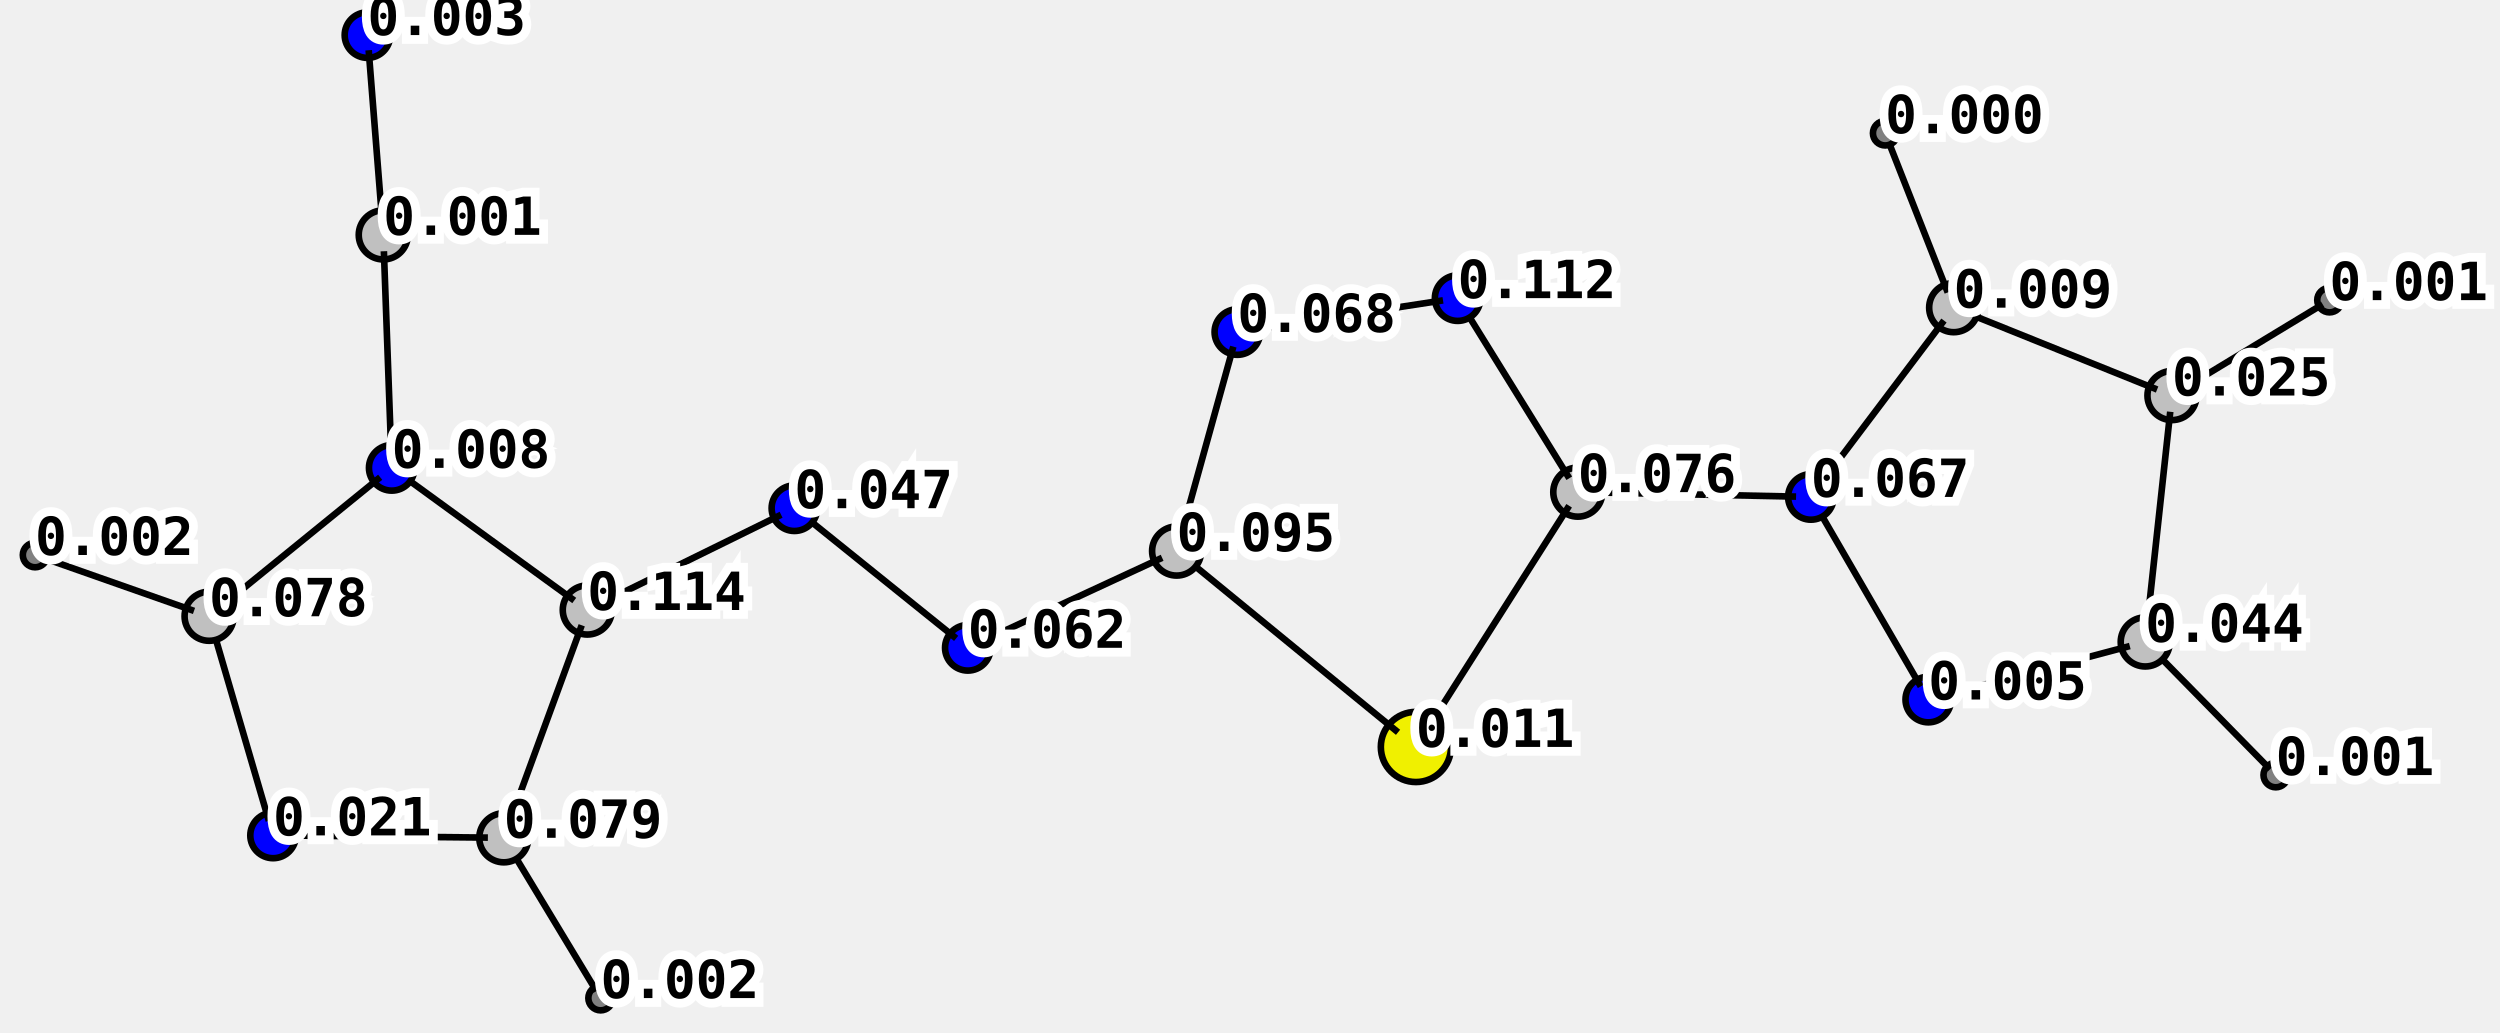
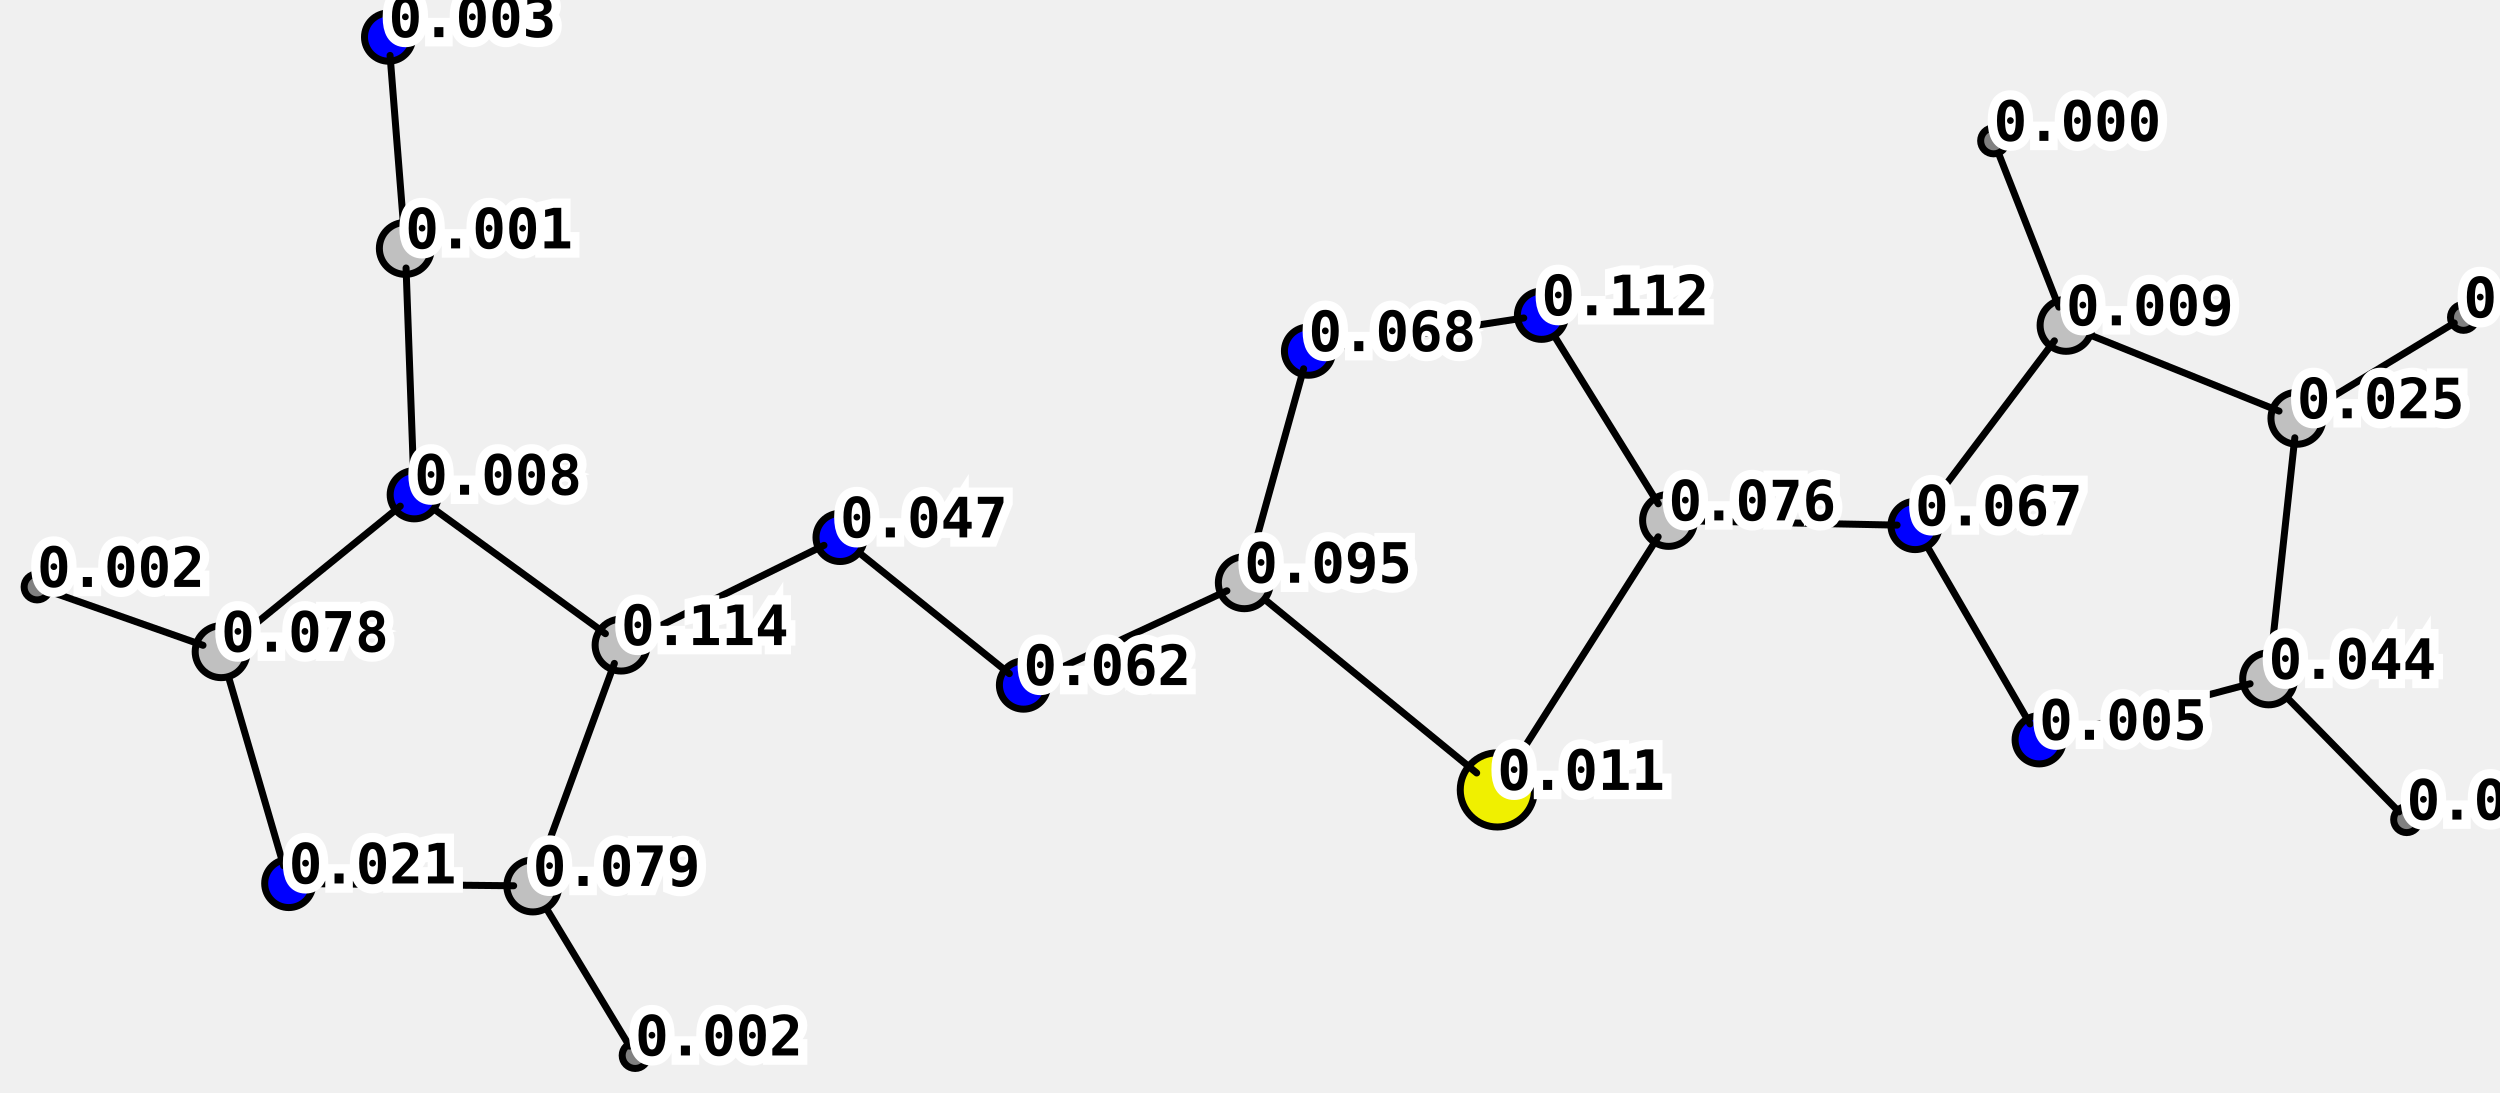
- <svg xmlns="http://www.w3.org/2000/svg" xmlns:xlink="http://www.w3.org/1999/xlink" width="1140" height="471">
+ <svg xmlns="http://www.w3.org/2000/svg" xmlns:xlink="http://www.w3.org/1999/xlink" width="1078" height="471">
  <defs>
    <g id="atom1">
-       <circle cx="0" cy="0" r="5.6" fill="#808080" stroke="black" stroke-width="3.023" />
+       <circle cx="0" cy="0" r="5.6" fill="#808080" stroke="#000000" stroke-width="3.023" />
    </g>
    <g id="atom6">
-       <circle cx="0" cy="0" r="11.2" fill="#c0c0c0" stroke="black" stroke-width="3.023" />
+       <circle cx="0" cy="0" r="11.2" fill="#c0c0c0" stroke="#000000" stroke-width="3.023" />
    </g>
    <g id="atom7">
-       <circle cx="0" cy="0" r="10.4" fill="#0000ff" stroke="black" stroke-width="3.023" />
+       <circle cx="0" cy="0" r="10.4" fill="#0000ff" stroke="#000000" stroke-width="3.023" />
    </g>
    <g id="atom16">
-       <circle cx="0" cy="0" r="16.0" fill="#f0f000" stroke="black" stroke-width="3.023" />
+       <circle cx="0" cy="0" r="16.0" fill="#f0f000" stroke="#000000" stroke-width="3.023" />
    </g>
  </defs>
  <style>
  .atnum {
   font-size:24.0px;font-style:normal; font-weight:bold;
   font-family:'monospace'; paint-order:stroke fill markers;
-    fill:#000000; fill-opacity:1.0;
+    fill:#000000; fill-opacity:1.0; 
   stroke:#FFFFFF;stroke-width:8.0; stroke-opacity:1.0;
    text-align:start; writing-mode:lr-tb; text-anchor:start;
  }
  </style>
  <use x="1062.258" y="136.847" xlink:href="#atom1" />
-   <line x1="1059.128" y1="138.743" x2="996.695" y2="176.571" stroke="black" stroke-width="3.023" />
+   <line x1="1058.284" y1="139.255" x2="997.54" y2="176.06" stroke="#000000" stroke-width="3.023" stroke-linecap="round" />
  <use x="1037.752" y="353.417" xlink:href="#atom1" />
-   <line x1="1035.162" y1="350.776" x2="983.419" y2="298" stroke="black" stroke-width="3.023" />
+   <line x1="1034.463" y1="350.063" x2="984.118" y2="298.713" stroke="#000000" stroke-width="3.023" stroke-linecap="round" />
  <use x="990.436" y="180.364" xlink:href="#atom6" />
-   <line x1="989.632" y1="187.77" x2="979.044" y2="285.312" stroke="black" stroke-width="3.023" />
-   <line x1="983.635" y1="177.626" x2="897.694" y2="143.025" stroke="black" stroke-width="3.023" />
+   <line x1="989.524" y1="188.769" x2="979.152" y2="284.313" stroke="#000000" stroke-width="3.023" stroke-linecap="round" />
+   <line x1="982.718" y1="177.256" x2="898.612" y2="143.394" stroke="#000000" stroke-width="3.023" stroke-linecap="round" />
  <use x="978.24" y="292.718" xlink:href="#atom6" />
-   <line x1="971.19" y1="294.591" x2="885.854" y2="317.254" stroke="black" stroke-width="3.023" />
+   <line x1="970.239" y1="294.843" x2="886.805" y2="317.002" stroke="#000000" stroke-width="3.023" stroke-linecap="round" />
  <use x="890.893" y="140.287" xlink:href="#atom6" />
-   <line x1="888.171" y1="133.353" x2="861.017" y2="64.201" stroke="black" stroke-width="3.023" />
-   <line x1="886.451" y1="146.175" x2="829.906" y2="221.123" stroke="black" stroke-width="3.023" />
+   <line x1="887.803" y1="132.418" x2="861.385" y2="65.137" stroke="#000000" stroke-width="3.023" stroke-linecap="round" />
+   <line x1="885.852" y1="146.969" x2="830.505" y2="220.328" stroke="#000000" stroke-width="3.023" stroke-linecap="round" />
  <use x="859.656" y="60.734" xlink:href="#atom1" />
  <use x="879.307" y="318.993" xlink:href="#atom7" />
-   <line x1="875.847" y1="313.02" x2="829.241" y2="232.563" stroke="black" stroke-width="3.023" />
+   <line x1="875.345" y1="312.152" x2="829.744" y2="233.431" stroke="#000000" stroke-width="3.023" stroke-linecap="round" />
  <use x="825.781" y="226.59" xlink:href="#atom7" />
-   <line x1="819.01" y1="226.451" x2="726.782" y2="224.551" stroke="black" stroke-width="3.023" />
+   <line x1="818.026" y1="226.43" x2="727.766" y2="224.572" stroke="#000000" stroke-width="3.023" stroke-linecap="round" />
  <use x="719.491" y="224.401" xlink:href="#atom6" />
-   <line x1="715.579" y1="218.085" x2="668.335" y2="141.801" stroke="black" stroke-width="3.023" />
-   <line x1="715.53" y1="230.637" x2="651.321" y2="331.703" stroke="black" stroke-width="3.023" />
+   <line x1="715.051" y1="217.233" x2="668.863" y2="142.654" stroke="#000000" stroke-width="3.023" stroke-linecap="round" />
+   <line x1="714.995" y1="231.478" x2="651.856" y2="330.862" stroke="#000000" stroke-width="3.023" stroke-linecap="round" />
  <use x="664.702" y="135.937" xlink:href="#atom7" />
-   <line x1="658.015" y1="136.966" x2="570.932" y2="150.377" stroke="black" stroke-width="3.023" />
+   <line x1="657.043" y1="137.116" x2="571.904" y2="150.228" stroke="#000000" stroke-width="3.023" stroke-linecap="round" />
  <use x="645.662" y="340.611" xlink:href="#atom16" />
-   <line x1="637.509" y1="333.935" x2="542.258" y2="255.942" stroke="black" stroke-width="3.023" />
+   <line x1="636.738" y1="333.304" x2="543.028" y2="256.573" stroke="#000000" stroke-width="3.023" stroke-linecap="round" />
  <use x="564.245" y="151.407" xlink:href="#atom7" />
-   <line x1="562.4" y1="158.058" x2="538.537" y2="244.107" stroke="black" stroke-width="3.023" />
+   <line x1="562.132" y1="159.024" x2="538.805" y2="243.141" stroke="#000000" stroke-width="3.023" stroke-linecap="round" />
  <use x="536.551" y="251.269" xlink:href="#atom6" />
-   <line x1="529.93" y1="254.338" x2="447.486" y2="292.548" stroke="black" stroke-width="3.023" />
+   <line x1="529.036" y1="254.752" x2="448.38" y2="292.134" stroke="#000000" stroke-width="3.023" stroke-linecap="round" />
  <use x="441.338" y="295.398" xlink:href="#atom7" />
-   <line x1="436.004" y1="291.104" x2="367.593" y2="236.028" stroke="black" stroke-width="3.023" />
+   <line x1="435.229" y1="290.479" x2="368.368" y2="236.652" stroke="#000000" stroke-width="3.023" stroke-linecap="round" />
  <use x="362.259" y="231.733" xlink:href="#atom7" />
-   <line x1="356.181" y1="234.721" x2="274.361" y2="274.941" stroke="black" stroke-width="3.023" />
+   <line x1="355.297" y1="235.156" x2="275.244" y2="274.507" stroke="#000000" stroke-width="3.023" stroke-linecap="round" />
  <use x="267.815" y="278.159" xlink:href="#atom6" />
-   <line x1="265.263" y1="285.121" x2="232.304" y2="375.063" stroke="black" stroke-width="3.023" />
-   <line x1="261.857" y1="273.828" x2="184.172" y2="217.355" stroke="black" stroke-width="3.023" />
+   <line x1="264.919" y1="286.06" x2="232.648" y2="374.124" stroke="#000000" stroke-width="3.023" stroke-linecap="round" />
+   <line x1="261.053" y1="273.243" x2="184.976" y2="217.94" stroke="#000000" stroke-width="3.023" stroke-linecap="round" />
  <use x="273.883" y="455.127" xlink:href="#atom1" />
-   <line x1="271.963" y1="451.946" x2="233.594" y2="388.388" stroke="black" stroke-width="3.023" />
+   <line x1="271.444" y1="451.087" x2="234.112" y2="389.246" stroke="#000000" stroke-width="3.023" stroke-linecap="round" />
  <use x="229.753" y="382.025" xlink:href="#atom6" />
-   <line x1="222.473" y1="381.95" x2="131.293" y2="381.015" stroke="black" stroke-width="3.023" />
+   <line x1="221.49" y1="381.94" x2="132.276" y2="381.025" stroke="#000000" stroke-width="3.023" stroke-linecap="round" />
  <use x="167.569" y="16" xlink:href="#atom7" />
-   <line x1="168.116" y1="22.904" x2="174.194" y2="99.677" stroke="black" stroke-width="3.023" />
+   <line x1="168.195" y1="23.907" x2="174.115" y2="98.674" stroke="#000000" stroke-width="3.023" stroke-linecap="round" />
  <use x="174.783" y="107.112" xlink:href="#atom6" />
-   <line x1="175.053" y1="114.563" x2="178.389" y2="206.415" stroke="black" stroke-width="3.023" />
+   <line x1="175.09" y1="115.569" x2="178.352" y2="205.409" stroke="#000000" stroke-width="3.023" stroke-linecap="round" />
  <use x="178.64" y="213.334" xlink:href="#atom7" />
-   <line x1="173.364" y1="217.621" x2="101.047" y2="276.387" stroke="black" stroke-width="3.023" />
+   <line x1="172.597" y1="218.244" x2="101.814" y2="275.764" stroke="#000000" stroke-width="3.023" stroke-linecap="round" />
  <use x="124.533" y="380.945" xlink:href="#atom7" />
-   <line x1="122.593" y1="374.299" x2="97.455" y2="288.162" stroke="black" stroke-width="3.023" />
+   <line x1="122.312" y1="373.333" x2="97.737" y2="289.128" stroke="#000000" stroke-width="3.023" stroke-linecap="round" />
  <use x="95.366" y="281.004" xlink:href="#atom6" />
-   <line x1="88.465" y1="278.577" x2="19.451" y2="254.3" stroke="black" stroke-width="3.023" />
+   <line x1="87.533" y1="278.249" x2="20.382" y2="254.628" stroke="#000000" stroke-width="3.023" stroke-linecap="round" />
  <use x="16" y="253.086" xlink:href="#atom1" />
  <text x="890.893" y="140.287" class="atnum">0.009</text>
  <text x="990.436" y="180.364" class="atnum">0.025</text>
  <text x="978.24" y="292.718" class="atnum">0.044</text>
  <text x="879.307" y="318.993" class="atnum">0.005</text>
  <text x="825.781" y="226.59" class="atnum">0.067</text>
  <text x="719.491" y="224.401" class="atnum">0.076</text>
  <text x="645.662" y="340.611" class="atnum">0.011</text>
  <text x="536.551" y="251.269" class="atnum">0.095</text>
  <text x="564.245" y="151.407" class="atnum">0.068</text>
  <text x="664.702" y="135.937" class="atnum">0.112</text>
  <text x="441.338" y="295.398" class="atnum">0.062</text>
  <text x="362.259" y="231.733" class="atnum">0.047</text>
  <text x="267.815" y="278.159" class="atnum">0.114</text>
  <text x="229.753" y="382.025" class="atnum">0.079</text>
  <text x="124.533" y="380.945" class="atnum">0.021</text>
  <text x="95.366" y="281.004" class="atnum">0.078</text>
  <text x="178.64" y="213.334" class="atnum">0.008</text>
  <text x="174.783" y="107.112" class="atnum">0.001</text>
  <text x="167.569" y="16" class="atnum">0.003</text>
  <text x="859.656" y="60.734" class="atnum">0.000</text>
  <text x="1062.258" y="136.847" class="atnum">0.001</text>
  <text x="1037.752" y="353.417" class="atnum">0.001</text>
  <text x="273.883" y="455.127" class="atnum">0.002</text>
  <text x="16" y="253.086" class="atnum">0.002</text>
</svg>
